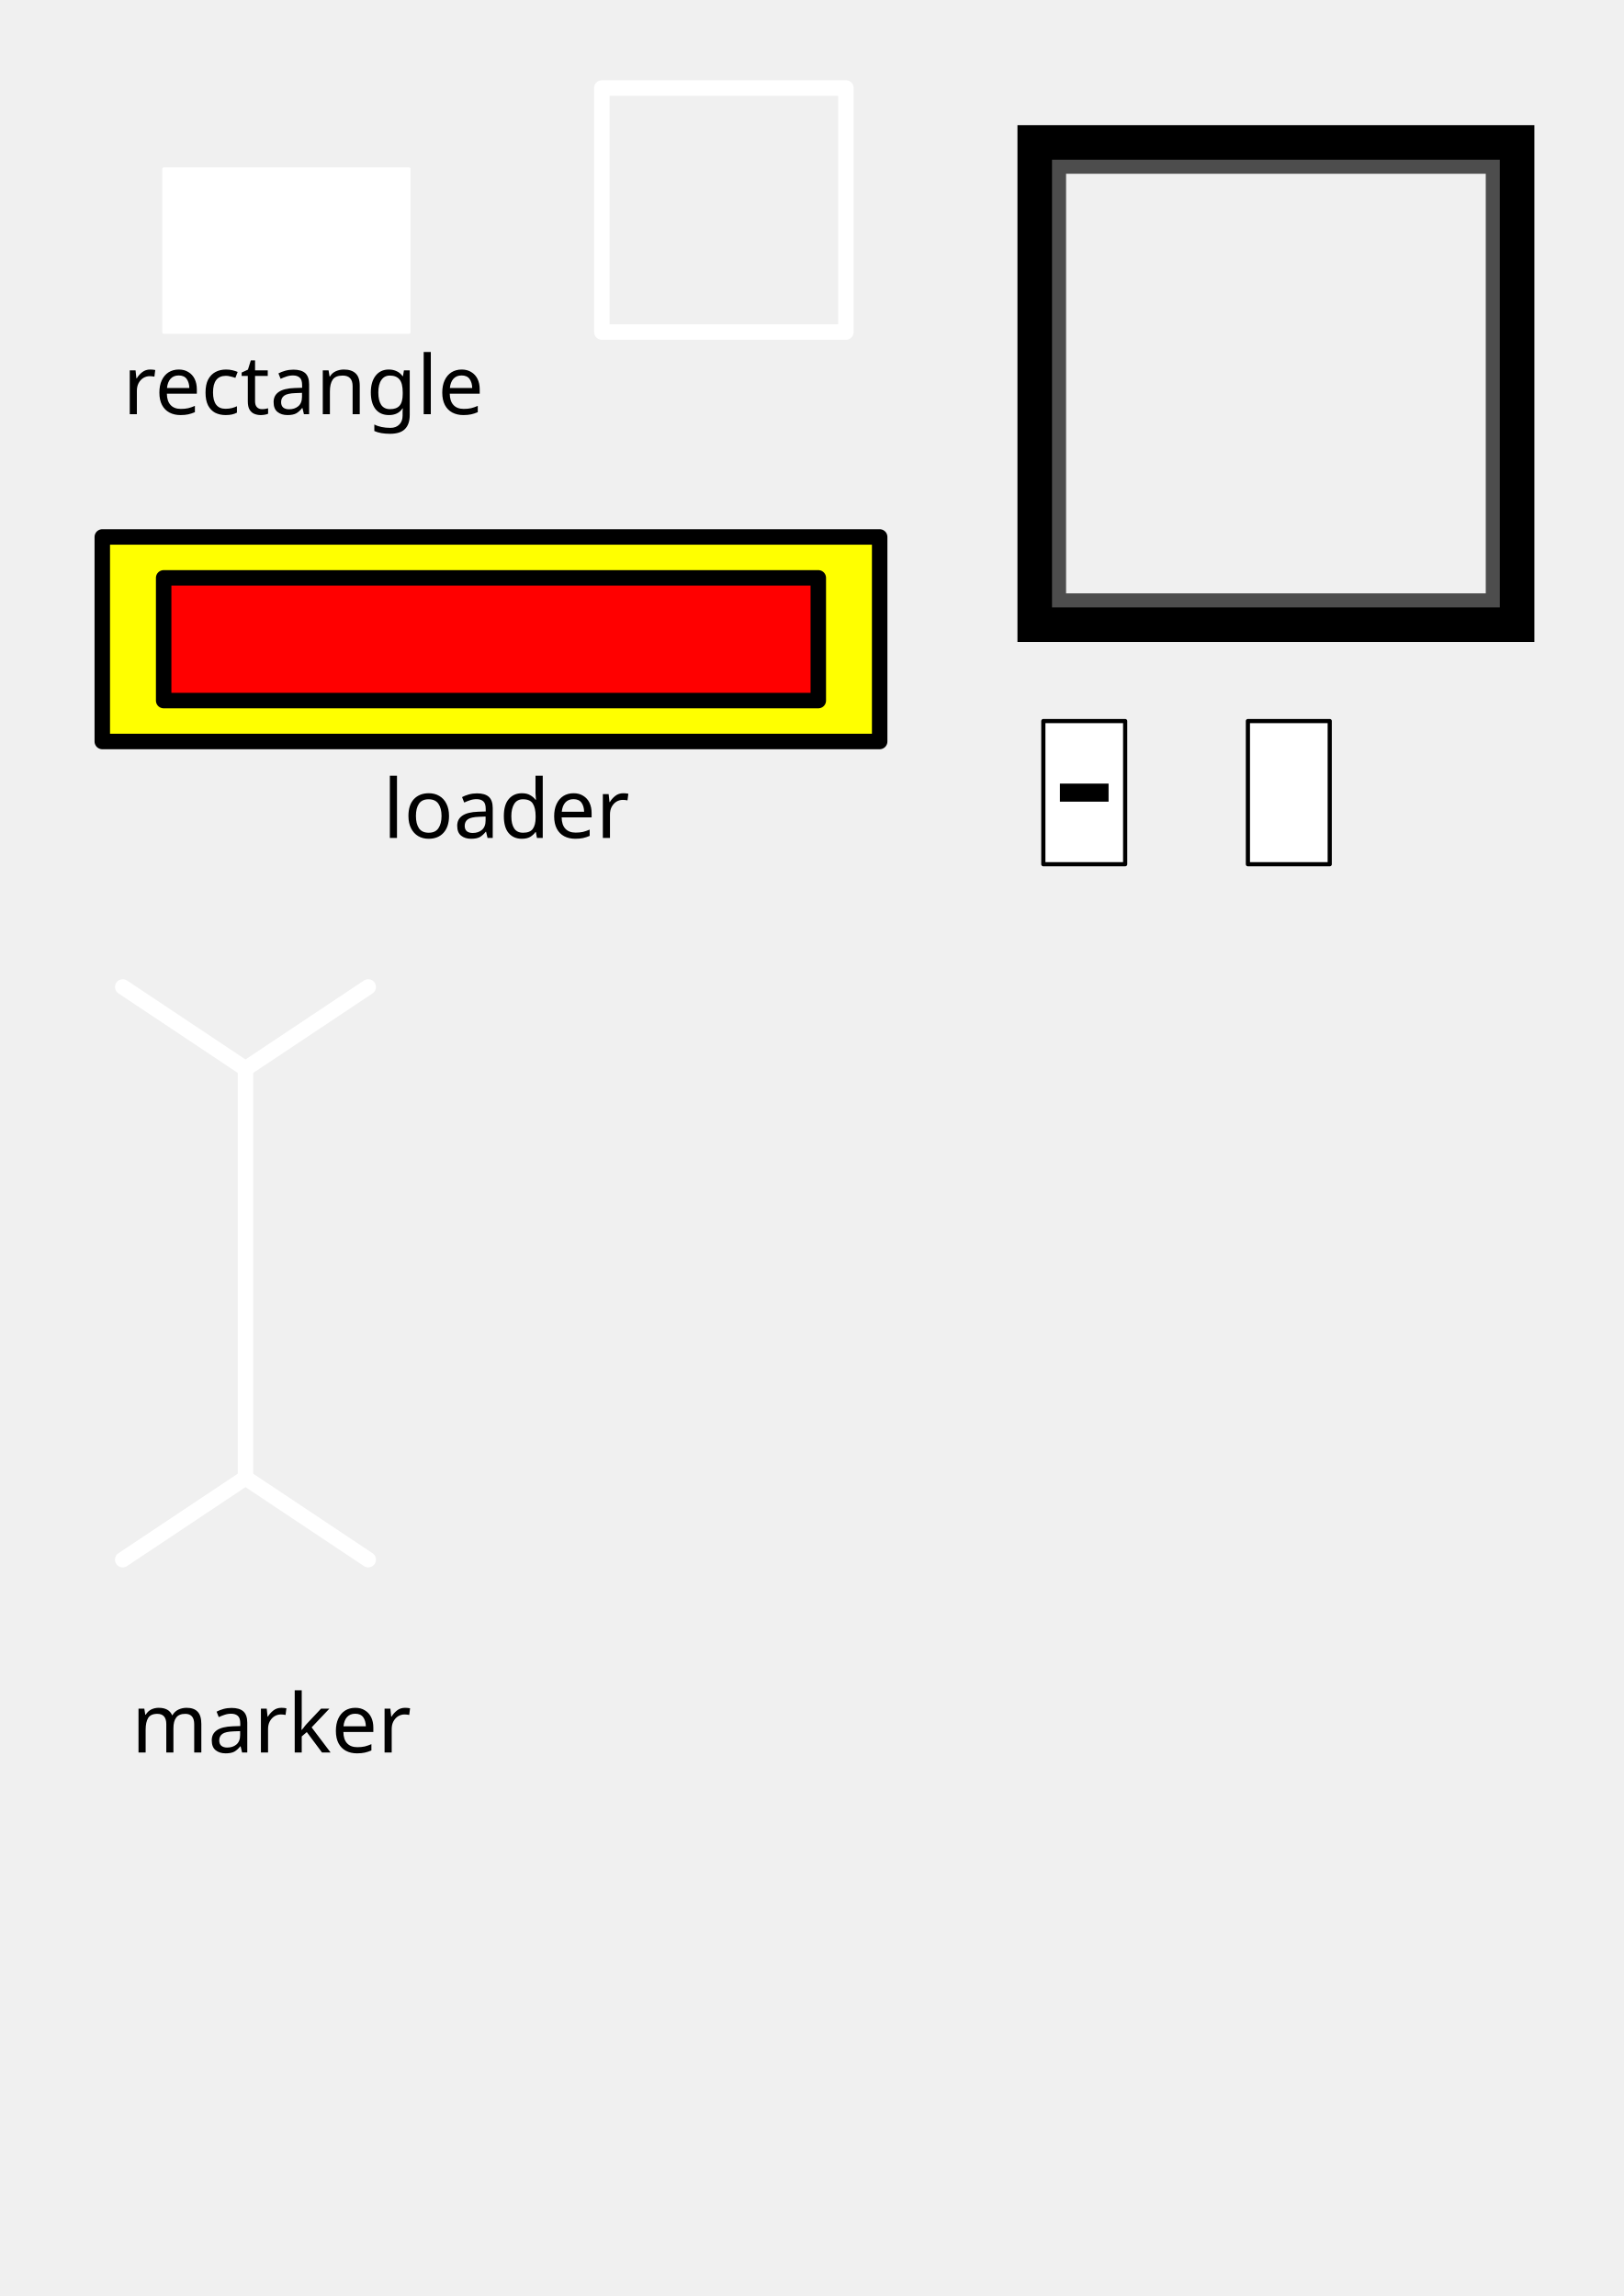
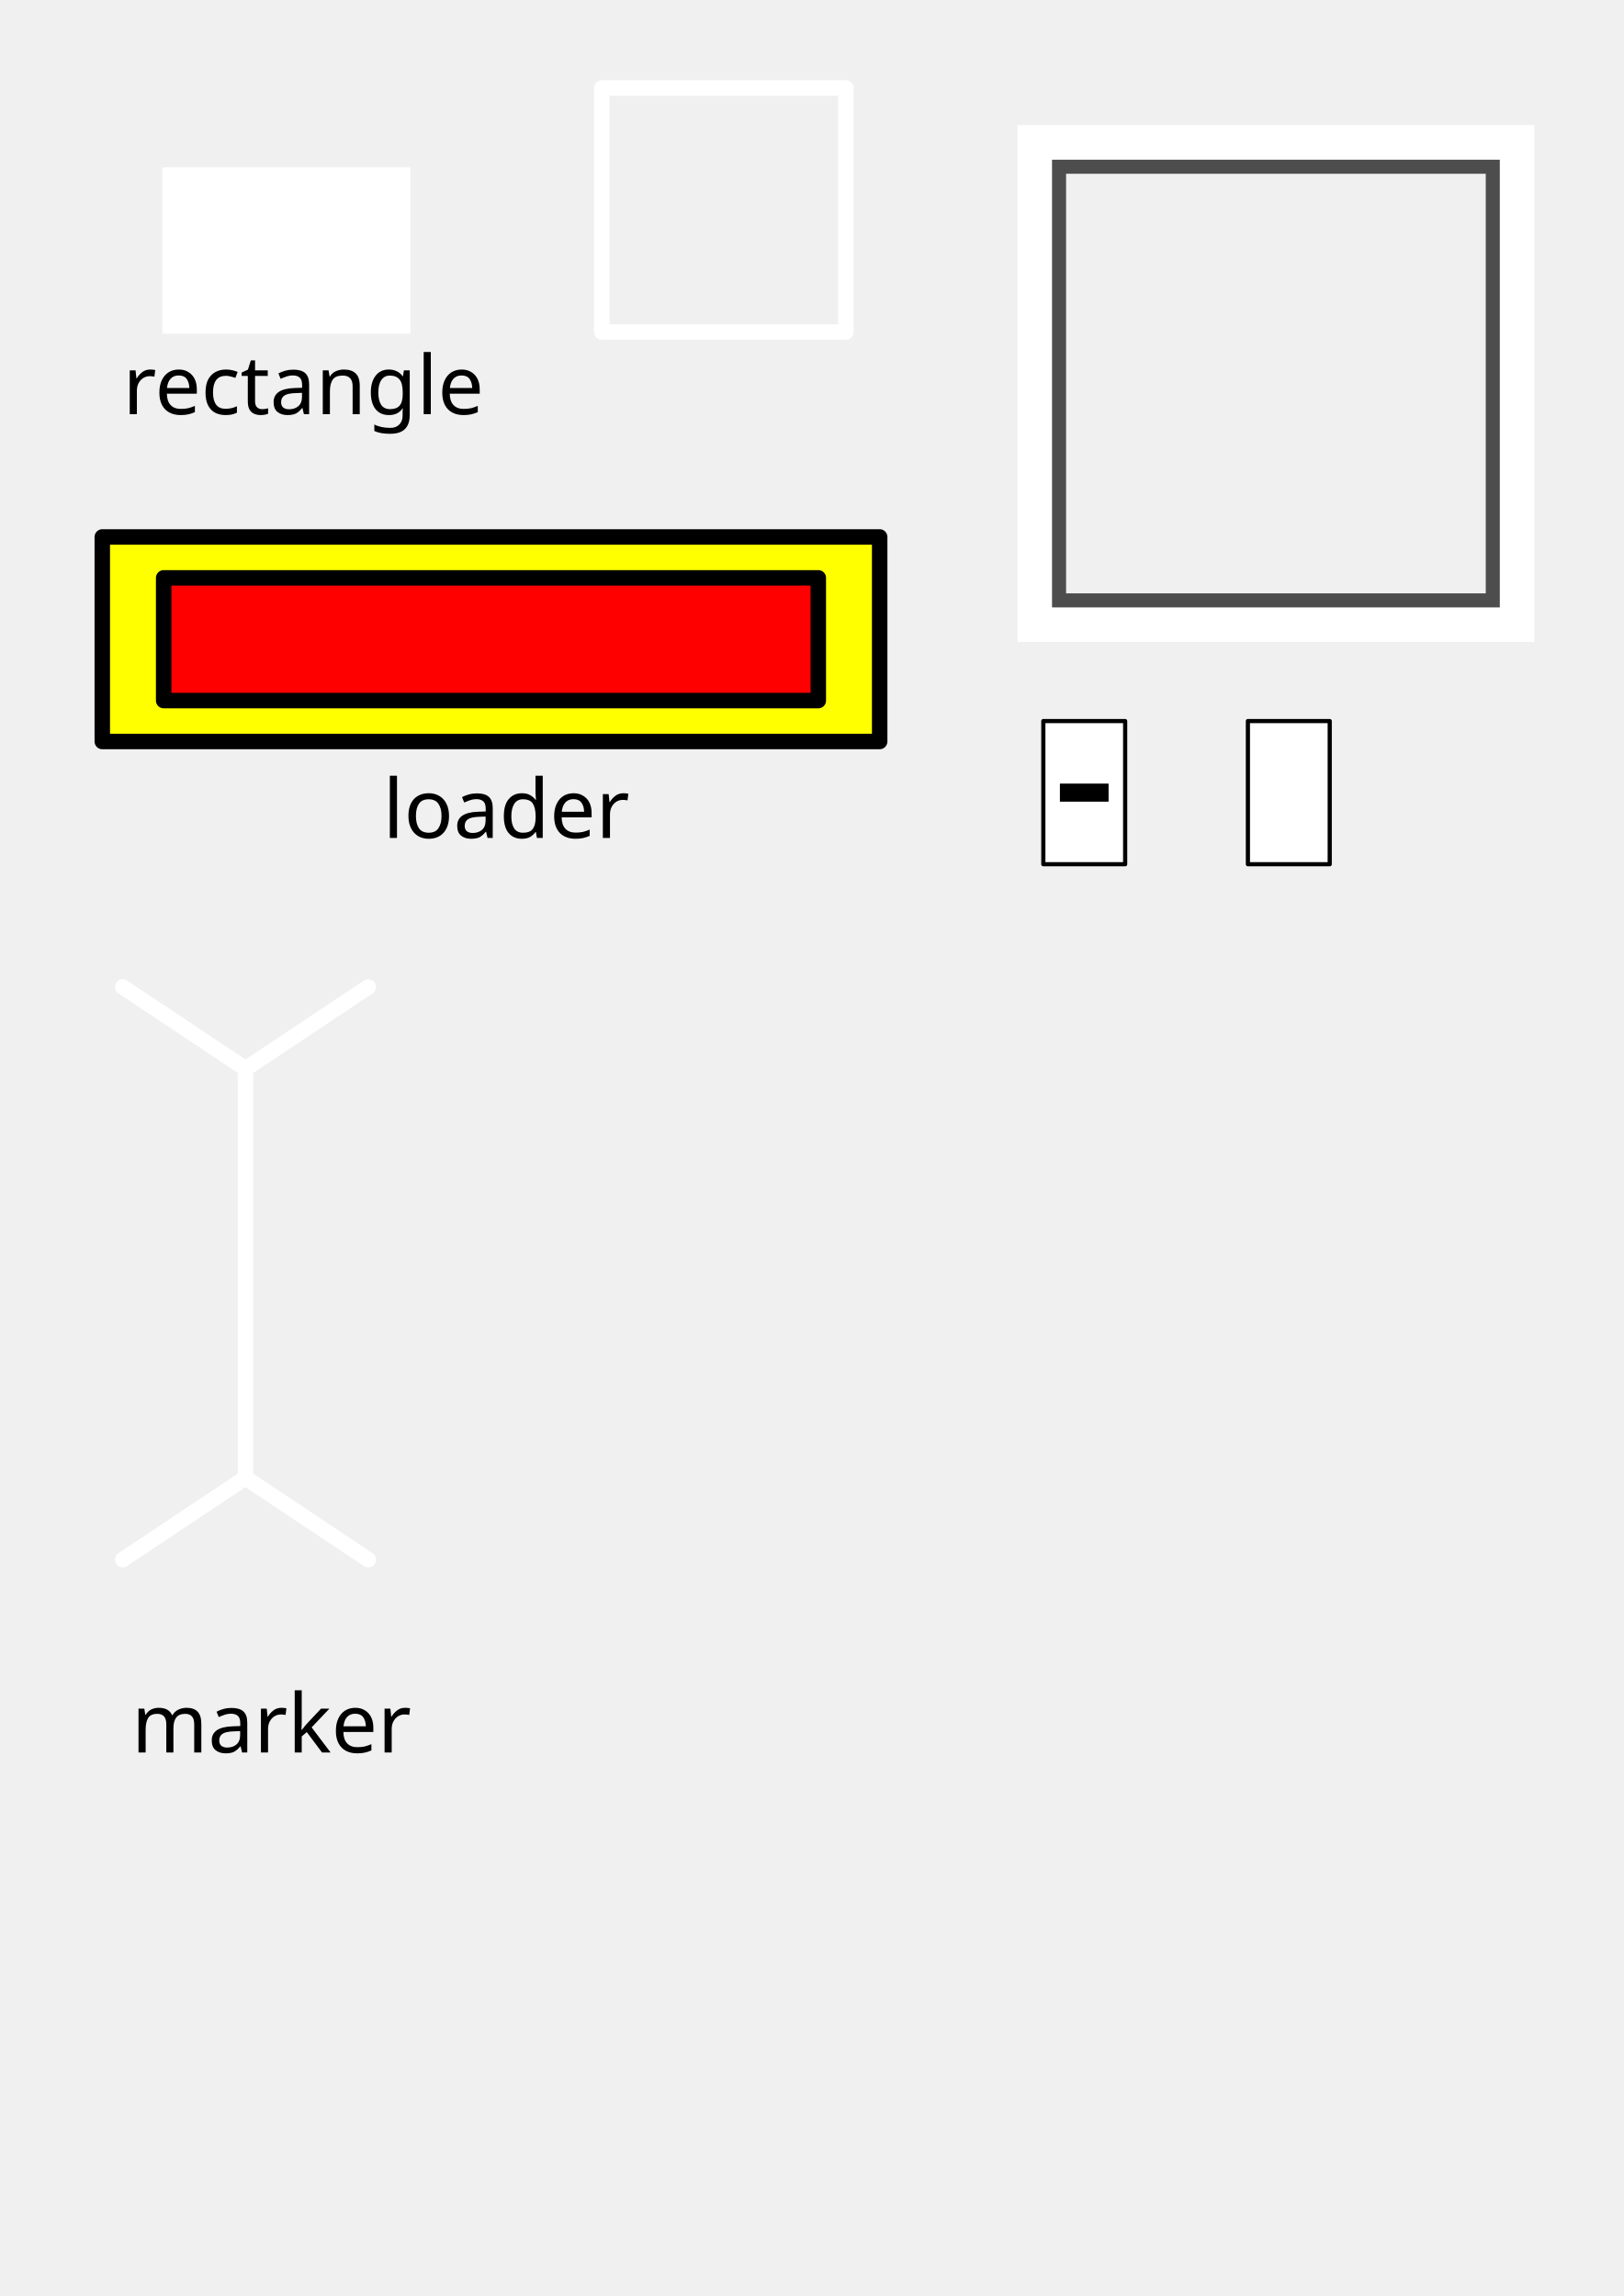
<svg xmlns="http://www.w3.org/2000/svg" width="210mm" height="297mm" viewBox="0 0 210 297" version="1.1" id="svg8">
  <defs id="defs2" />
  <g id="layer1">
    <rect style="opacity:1;fill:#ffffff;fill-opacity:1;stroke:#ffffff;stroke-width:0.355;stroke-linecap:square;stroke-linejoin:round;stroke-miterlimit:10;stroke-dasharray:none;stroke-dashoffset:39.998;stroke-opacity:1" id="rect4483" width="31.75" height="21.167" x="21.167" y="21.833" />
    <rect style="opacity:1;fill:none;fill-opacity:1;stroke:#ffffff;stroke-width:2;stroke-linecap:square;stroke-linejoin:round;stroke-miterlimit:10;stroke-dasharray:none;stroke-dashoffset:39.998;stroke-opacity:1" id="rect4483-3" width="31.567" height="31.567" x="77.837" y="11.383" />
    <text xml:space="preserve" style="font-style:normal;font-weight:normal;font-size:10.583px;line-height:6.615px;font-family:sans-serif;letter-spacing:0px;word-spacing:0px;fill:#000000;fill-opacity:1;stroke:none;stroke-width:0.265" x="15.875" y="53.583" id="text4502">
      <tspan id="tspan4500" x="15.875" y="53.583" style="stroke-width:0.265">rectangle</tspan>
    </text>
    <g id="g4551">
      <rect y="69.458" x="13.229" height="26.458" width="100.542" id="rect4508-6" style="opacity:1;fill:#ffff00;fill-opacity:1;stroke:#000000;stroke-width:2;stroke-linecap:square;stroke-linejoin:round;stroke-miterlimit:10;stroke-dasharray:none;stroke-dashoffset:39.998;stroke-opacity:1" />
      <rect y="74.75" x="21.167" height="15.875" width="84.667" id="rect4508" style="opacity:1;fill:#ff0000;fill-opacity:1;stroke:#000000;stroke-width:2;stroke-linecap:square;stroke-linejoin:round;stroke-miterlimit:10;stroke-dasharray:none;stroke-dashoffset:39.998;stroke-opacity:1" />
    </g>
    <text xml:space="preserve" style="font-style:normal;font-weight:normal;font-size:10.583px;line-height:6.615px;font-family:sans-serif;letter-spacing:0px;word-spacing:0px;fill:#000000;fill-opacity:1;stroke:none;stroke-width:0.265" x="49.515" y="108.39" id="text4506-7">
      <tspan id="tspan4504-5" x="49.515" y="108.39" style="stroke-width:0.265">loader</tspan>
    </text>
    <g id="g4604" transform="translate(5.291667,15.875)" style="stroke:#ffffff;stroke-opacity:1;stroke-width:2;stroke-miterlimit:4;stroke-dasharray:none;stroke-linecap:round">
      <g id="g4572" style="stroke:#ffffff;stroke-opacity:1;stroke-width:2;stroke-miterlimit:4;stroke-dasharray:none;stroke-linecap:round">
        <path style="fill:none;stroke:#ffffff;stroke-width:2;stroke-linecap:round;stroke-linejoin:miter;stroke-opacity:1;stroke-miterlimit:4;stroke-dasharray:none" d="m 10.583,111.792 c 15.875,10.583 15.875,10.583 15.875,10.583" id="path4553" />
        <path style="fill:none;stroke:#ffffff;stroke-width:2;stroke-linecap:round;stroke-linejoin:miter;stroke-opacity:1;stroke-miterlimit:4;stroke-dasharray:none" d="m 42.333,111.792 c -15.875,10.583 -15.875,10.583 -15.875,10.583" id="path4553-3" />
      </g>
      <g id="g4572-5" transform="matrix(1,0,0,-1,3.3333333e-7,297.6667)" style="stroke:#ffffff;stroke-opacity:1;stroke-width:2;stroke-miterlimit:4;stroke-dasharray:none;stroke-linecap:round">
        <path style="fill:none;stroke:#ffffff;stroke-width:2;stroke-linecap:round;stroke-linejoin:miter;stroke-opacity:1;stroke-miterlimit:4;stroke-dasharray:none" d="m 10.583,111.792 c 15.875,10.583 15.875,10.583 15.875,10.583" id="path4553-6" />
        <path style="fill:none;stroke:#ffffff;stroke-width:2;stroke-linecap:round;stroke-linejoin:miter;stroke-opacity:1;stroke-miterlimit:4;stroke-dasharray:none" d="m 42.333,111.792 c -15.875,10.583 -15.875,10.583 -15.875,10.583" id="path4553-3-2" />
      </g>
      <path id="path4595" d="m 26.458,122.375 c 0,52.917 0,52.917 0,52.917" style="fill:none;stroke:#ffffff;stroke-width:2;stroke-linecap:round;stroke-linejoin:miter;stroke-opacity:1;stroke-miterlimit:4;stroke-dasharray:none" />
    </g>
    <text xml:space="preserve" style="font-style:normal;font-weight:normal;font-size:10.583px;line-height:6.615px;font-family:sans-serif;letter-spacing:0px;word-spacing:0px;fill:#000000;fill-opacity:1;stroke:none;stroke-width:0.265" x="17.009" y="226.696" id="text4506-7-9">
      <tspan id="tspan4504-5-1" x="17.009" y="226.696" style="stroke-width:0.265">marker</tspan>
    </text>
    <g id="g4681">
      <flowRoot style="fill:black;fill-opacity:1;stroke:none;font-family:sans-serif;font-style:normal;font-weight:normal;font-size:40px;line-height:25px;letter-spacing:0px;word-spacing:0px" id="flowRoot4669" xml:space="preserve">
        <flowRegion id="flowRegion4671">
          <rect y="132.52" x="500" height="130" width="220" id="rect4673" />
        </flowRegion>
        <flowPara id="flowPara4675" />
      </flowRoot>
    </g>
    <g id="g4695">
      <flowRoot style="fill:black;fill-opacity:1;stroke:none;font-family:sans-serif;font-style:normal;font-weight:normal;font-size:40px;line-height:25px;letter-spacing:0px;word-spacing:0px" id="flowRoot4683" xml:space="preserve">
        <flowRegion id="flowRegion4685">
          <rect y="332.52" x="520" height="150" width="220" id="rect4687" />
        </flowRegion>
        <flowPara id="flowPara4689" />
      </flowRoot>
    </g>
    <g id="g4709">
      <flowRoot style="fill:black;fill-opacity:1;stroke:none;font-family:sans-serif;font-style:normal;font-weight:normal;font-size:40px;line-height:25px;letter-spacing:0px;word-spacing:0px" id="flowRoot4697" xml:space="preserve">
        <flowRegion id="flowRegion4699">
          <rect y="502.52" x="510" height="130" width="220" id="rect4701" />
        </flowRegion>
        <flowPara id="flowPara4703" />
      </flowRoot>
    </g>
    <g id="g4723">
      <flowRoot style="fill:black;fill-opacity:1;stroke:none;font-family:sans-serif;font-style:normal;font-weight:normal;font-size:40px;line-height:25px;letter-spacing:0px;word-spacing:0px" id="flowRoot4711" xml:space="preserve">
        <flowRegion id="flowRegion4713">
          <rect y="662.52" x="530" height="110" width="210" id="rect4715" />
        </flowRegion>
        <flowPara id="flowPara4717" />
      </flowRoot>
    </g>
-     <g id="g76">
-       <rect style="fill:none;stroke:#000000;stroke-width:6;stroke-opacity:1" y="19.188" x="134.592" height="60.854" width="60.854" id="rect3736" />
+     <g id="g3747">
+       <rect style="fill:none;stroke:#ffffff;stroke-width:6;stroke-opacity:1" y="19.188" x="134.592" height="60.854" width="60.854" id="rect3736" />
      <rect style="fill:none;stroke:#4d4d4d;stroke-width:1.817;stroke-opacity:1" y="21.567" x="136.971" height="56.096" width="56.096" id="rect3736-3" />
    </g>
    <rect style="opacity:1;fill:#ffffff;fill-opacity:1;stroke:#000000;stroke-width:0.54;stroke-linecap:square;stroke-linejoin:round;stroke-miterlimit:10;stroke-dasharray:none;stroke-dashoffset:39.998;stroke-opacity:1" id="rect4483-36" width="10.583" height="18.521" x="161.396" y="93.271" />
    <g id="g77">
      <rect y="93.271" x="134.938" height="18.521" width="10.583" id="rect4483-36-3" style="opacity:1;fill:#ffffff;fill-opacity:1;stroke:#000000;stroke-width:0.54;stroke-linecap:square;stroke-linejoin:round;stroke-miterlimit:10;stroke-dasharray:none;stroke-dashoffset:39.998;stroke-opacity:1" />
      <rect y="101.754" x="137.474" height="1.554" width="5.51" id="rect72" style="fill:#000000;fill-opacity:1;stroke:#000000;stroke-width:0.782;stroke-opacity:1" />
    </g>
  </g>
</svg>
